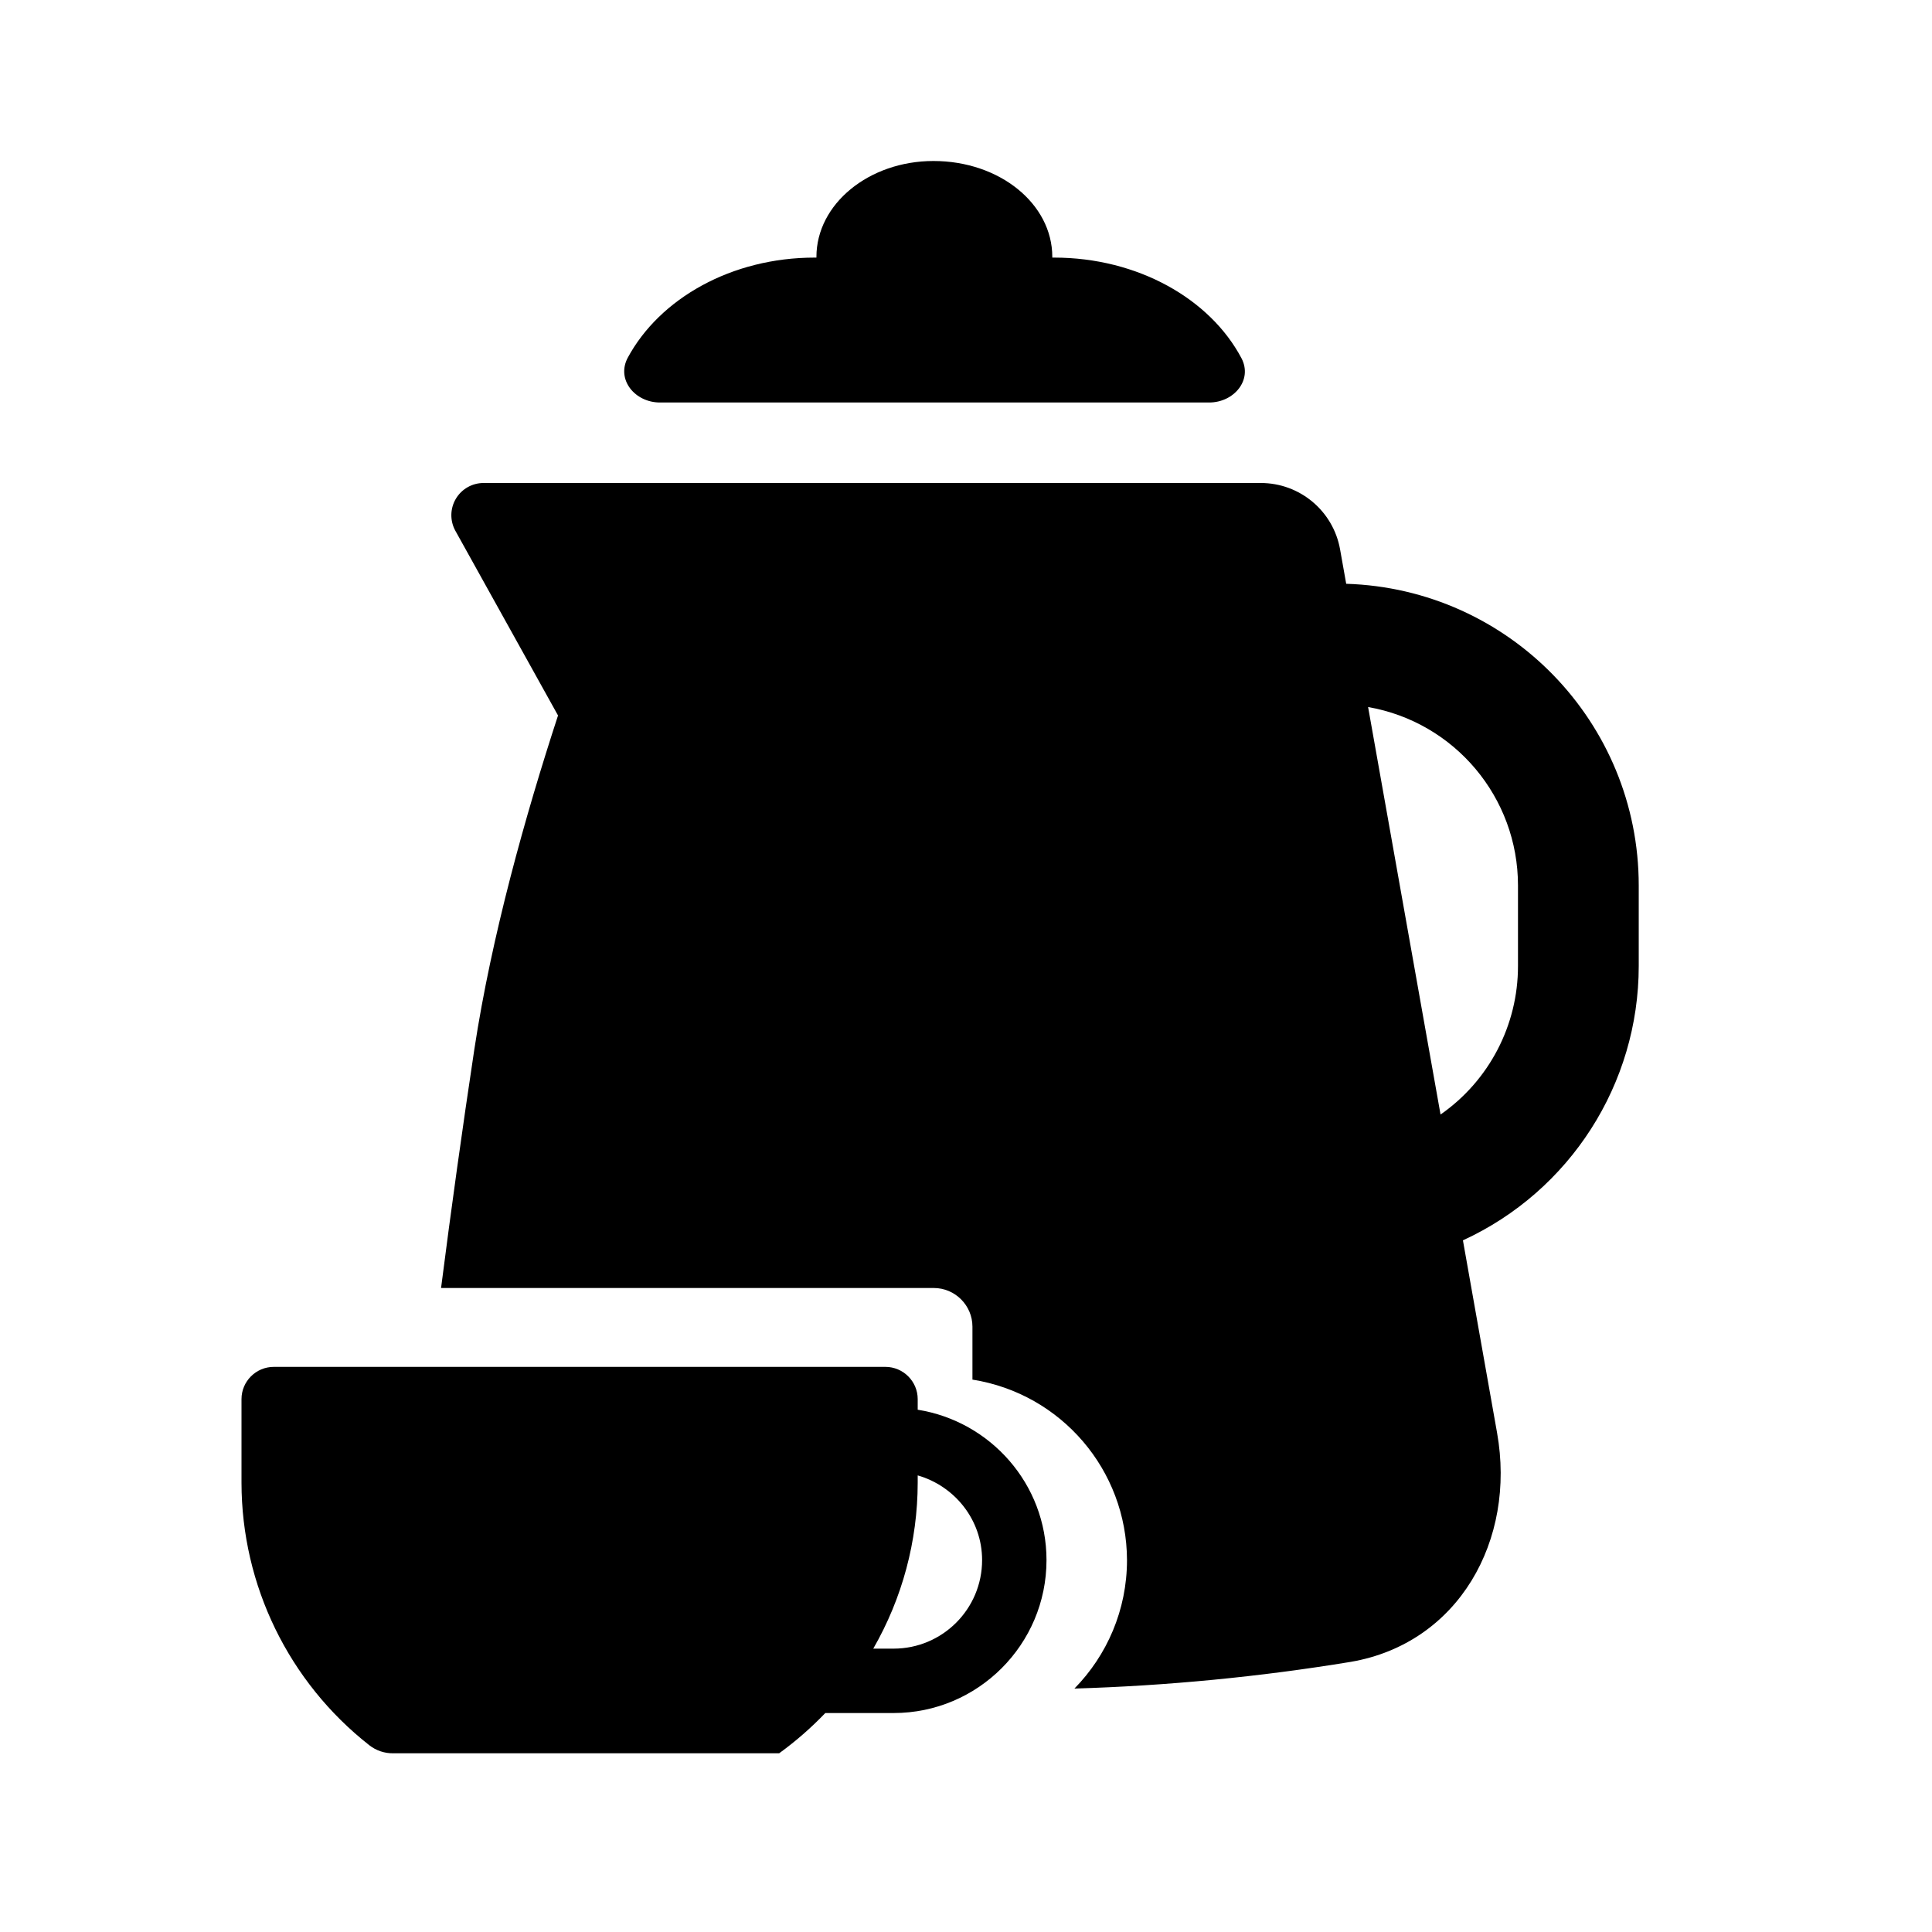
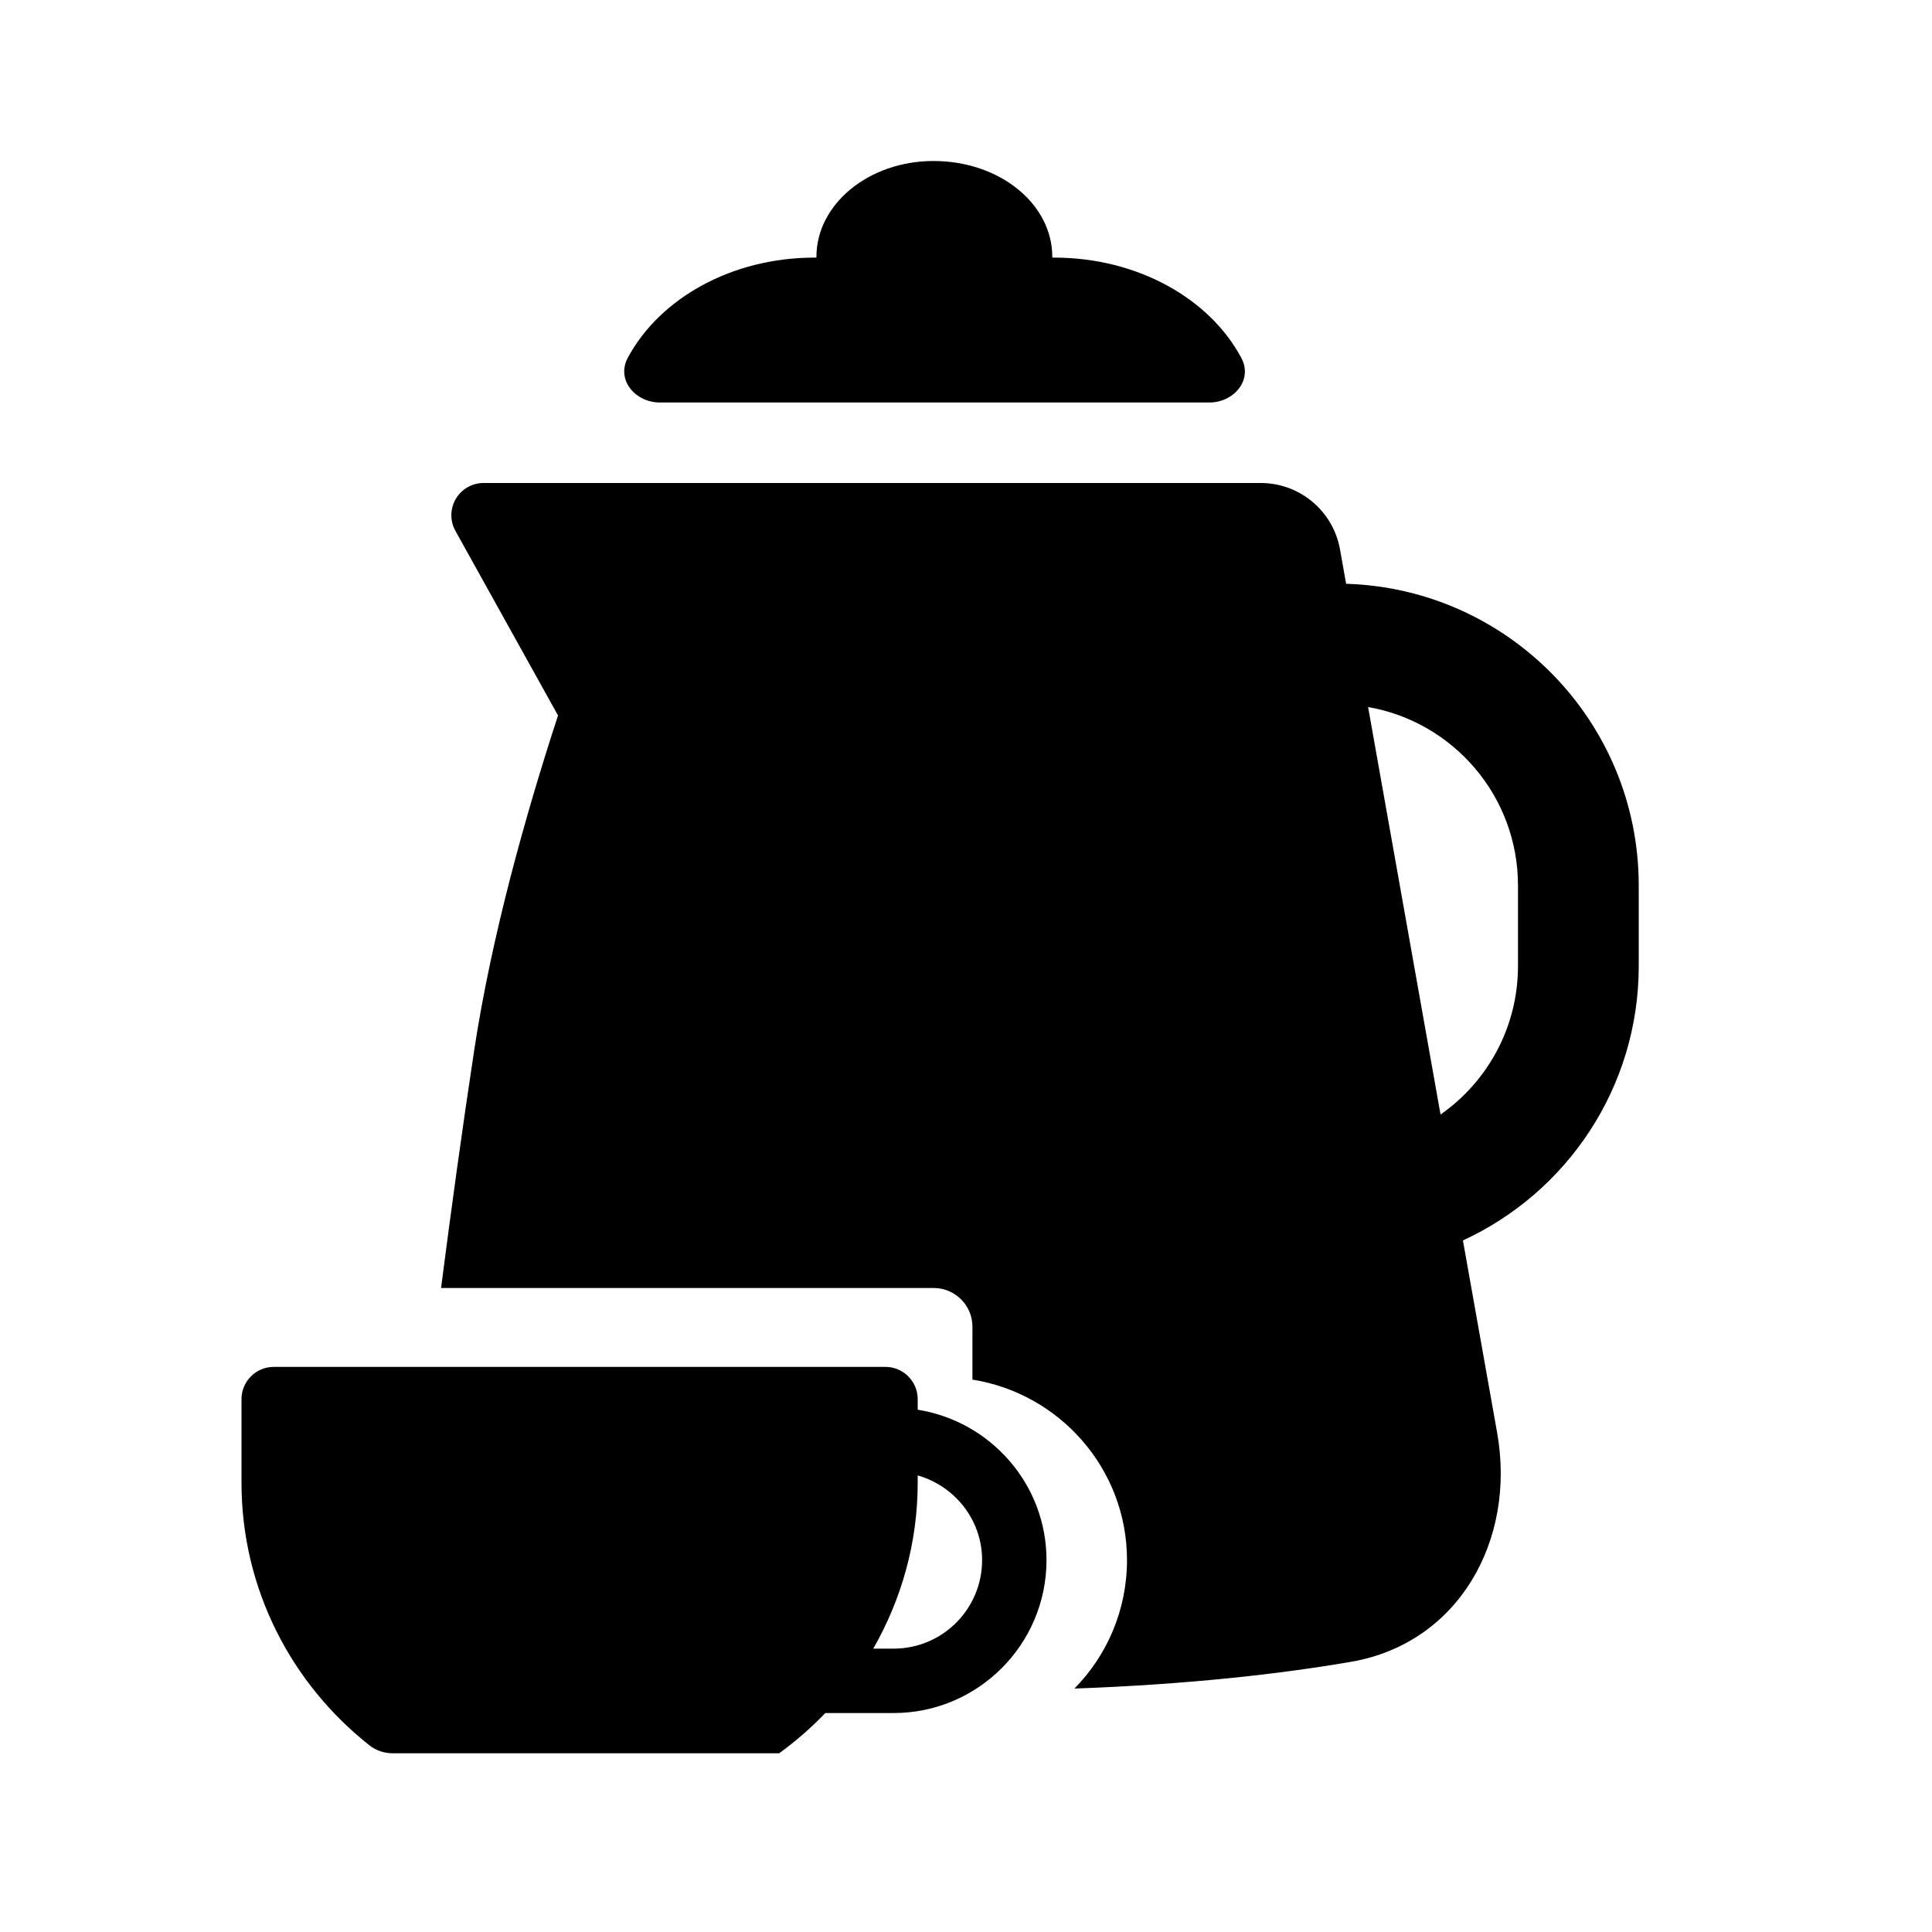
- <svg xmlns="http://www.w3.org/2000/svg" width="24" height="24" fill="none">
-   <path fill-rule="evenodd" clip-rule="evenodd" d="M13.072 3.2h.022c1.04 0 1.937.513 2.327 1.248.144.271-.092.552-.4.552H8.198c-.31 0-.545-.284-.4-.556C8.195 3.708 9.087 3.2 10.12 3.2h.022v-.009c0-.657.652-1.191 1.454-1.191.824 0 1.476.534 1.476 1.191V3.2zm-6.14 5.688c-.407 1.246-.825 2.738-1.039 4.143A132.1 132.1 0 0 0 5.479 16H11.6c.264 0 .48.216.48.48v.658A2.276 2.276 0 0 1 14 19.38c0 .621-.25 1.185-.653 1.596a25.944 25.944 0 0 0 3.434-.332c1.337-.23 2.054-1.51 1.816-2.846l-.424-2.39A3.75 3.75 0 0 0 20.357 12v-1a3.75 3.75 0 0 0-3.634-3.748l-.076-.427A1 1 0 0 0 15.662 6H6.007a.4.4 0 0 0-.35.594l1.275 2.294zm10.063-.105.9 5.062A2.247 2.247 0 0 0 18.857 12v-1a2.25 2.25 0 0 0-1.862-2.217zM10.252 21.28a4.23 4.23 0 0 1-.573.5H4.882a.47.47 0 0 1-.293-.099A4.15 4.15 0 0 1 3 18.42v-1.04c0-.22.18-.4.4-.4H11c.22 0 .4.18.4.4v.132c.904.144 1.6.924 1.6 1.868 0 1.048-.852 1.9-1.9 1.9h-.848zm1.148-2.86v-.092c.46.132.8.552.8 1.052a1.1 1.1 0 0 1-1.1 1.1h-.252a4.14 4.14 0 0 0 .552-2.06z" fill="currentcolor" />
+ <svg viewBox="0 0 24 24" fill="none">
+   <path fill-rule="evenodd" clip-rule="evenodd" d="M13.072 3.2h.022c1.041 0 1.937.513 2.327 1.248.144.272-.092.552-.399.552H8.198c-.309 0-.546-.284-.399-.556C8.194 3.708 9.086 3.2 10.12 3.2h.022v-.009c0-.657.652-1.191 1.454-1.191.824 0 1.476.534 1.476 1.191V3.2zM6.932 8.888c-.407 1.246-.824 2.738-1.039 4.143-.15.985-.291 2.013-.414 2.969H11.6c.264 0 .48.216.48.48v.658c1.085.173 1.92 1.109 1.92 2.242 0 .621-.249 1.185-.653 1.596 1.438-.052 2.571-.184 3.434-.332 1.338-.23 2.054-1.51 1.817-2.846l-.425-2.389c1.289-.593 2.184-1.896 2.184-3.409v-1c0-2.032-1.617-3.687-3.635-3.748l-.076-.427A1 1 0 0 0 15.662 6H6.007a.4.4 0 0 0-.35.594L6.932 8.888zm10.063-.105.9 5.062c.582-.407.962-1.082.962-1.845v-1c0-1.11-.804-2.033-1.862-2.217zM10.252 21.28a4.229 4.229 0 0 1-.573.5H4.882c-.106 0-.21-.033-.293-.099C3.624 20.919 3 19.742 3 18.42v-1.04c0-.22.18-.4.4-.4H11c.22 0 .4.18.4.4v.132c.904.144 1.6.924 1.6 1.868 0 1.048-.852 1.9-1.9 1.9h-.848zm1.148-2.86v-.092c.46.132.8.552.8 1.052 0 .608-.492 1.1-1.1 1.1h-.252c.348-.608.552-1.312.552-2.06z" fill="currentcolor" />
</svg>
